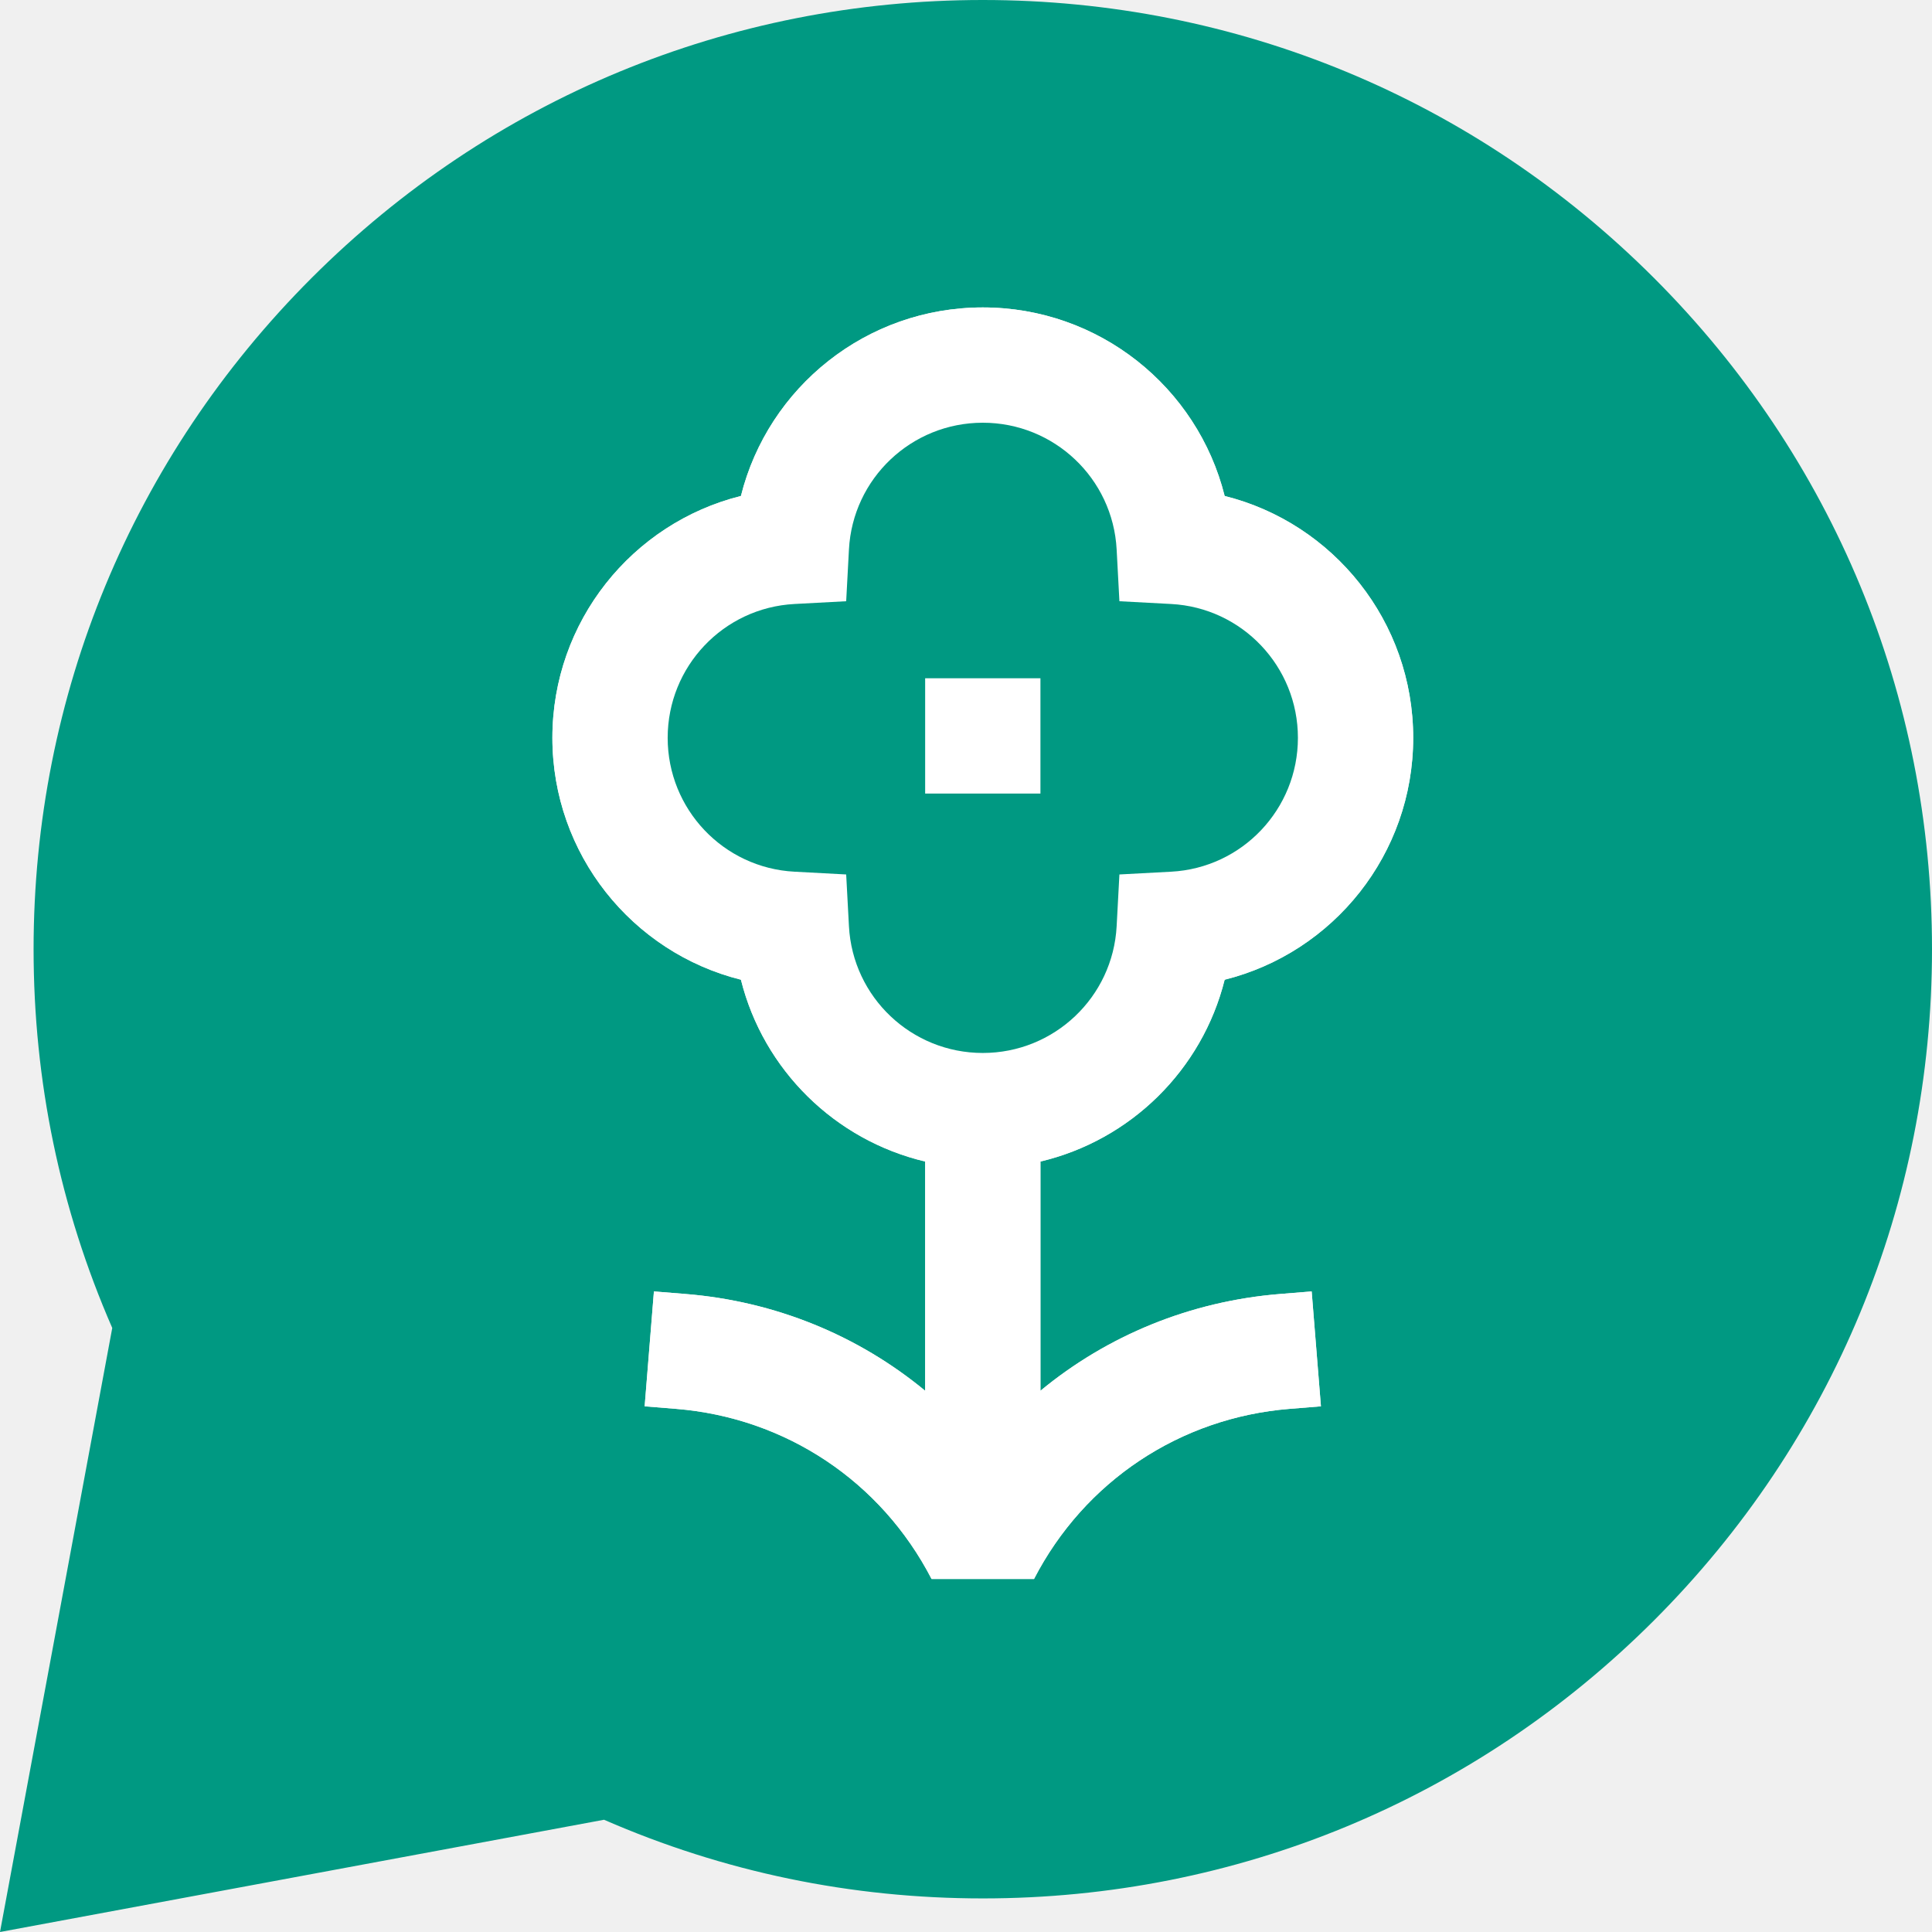
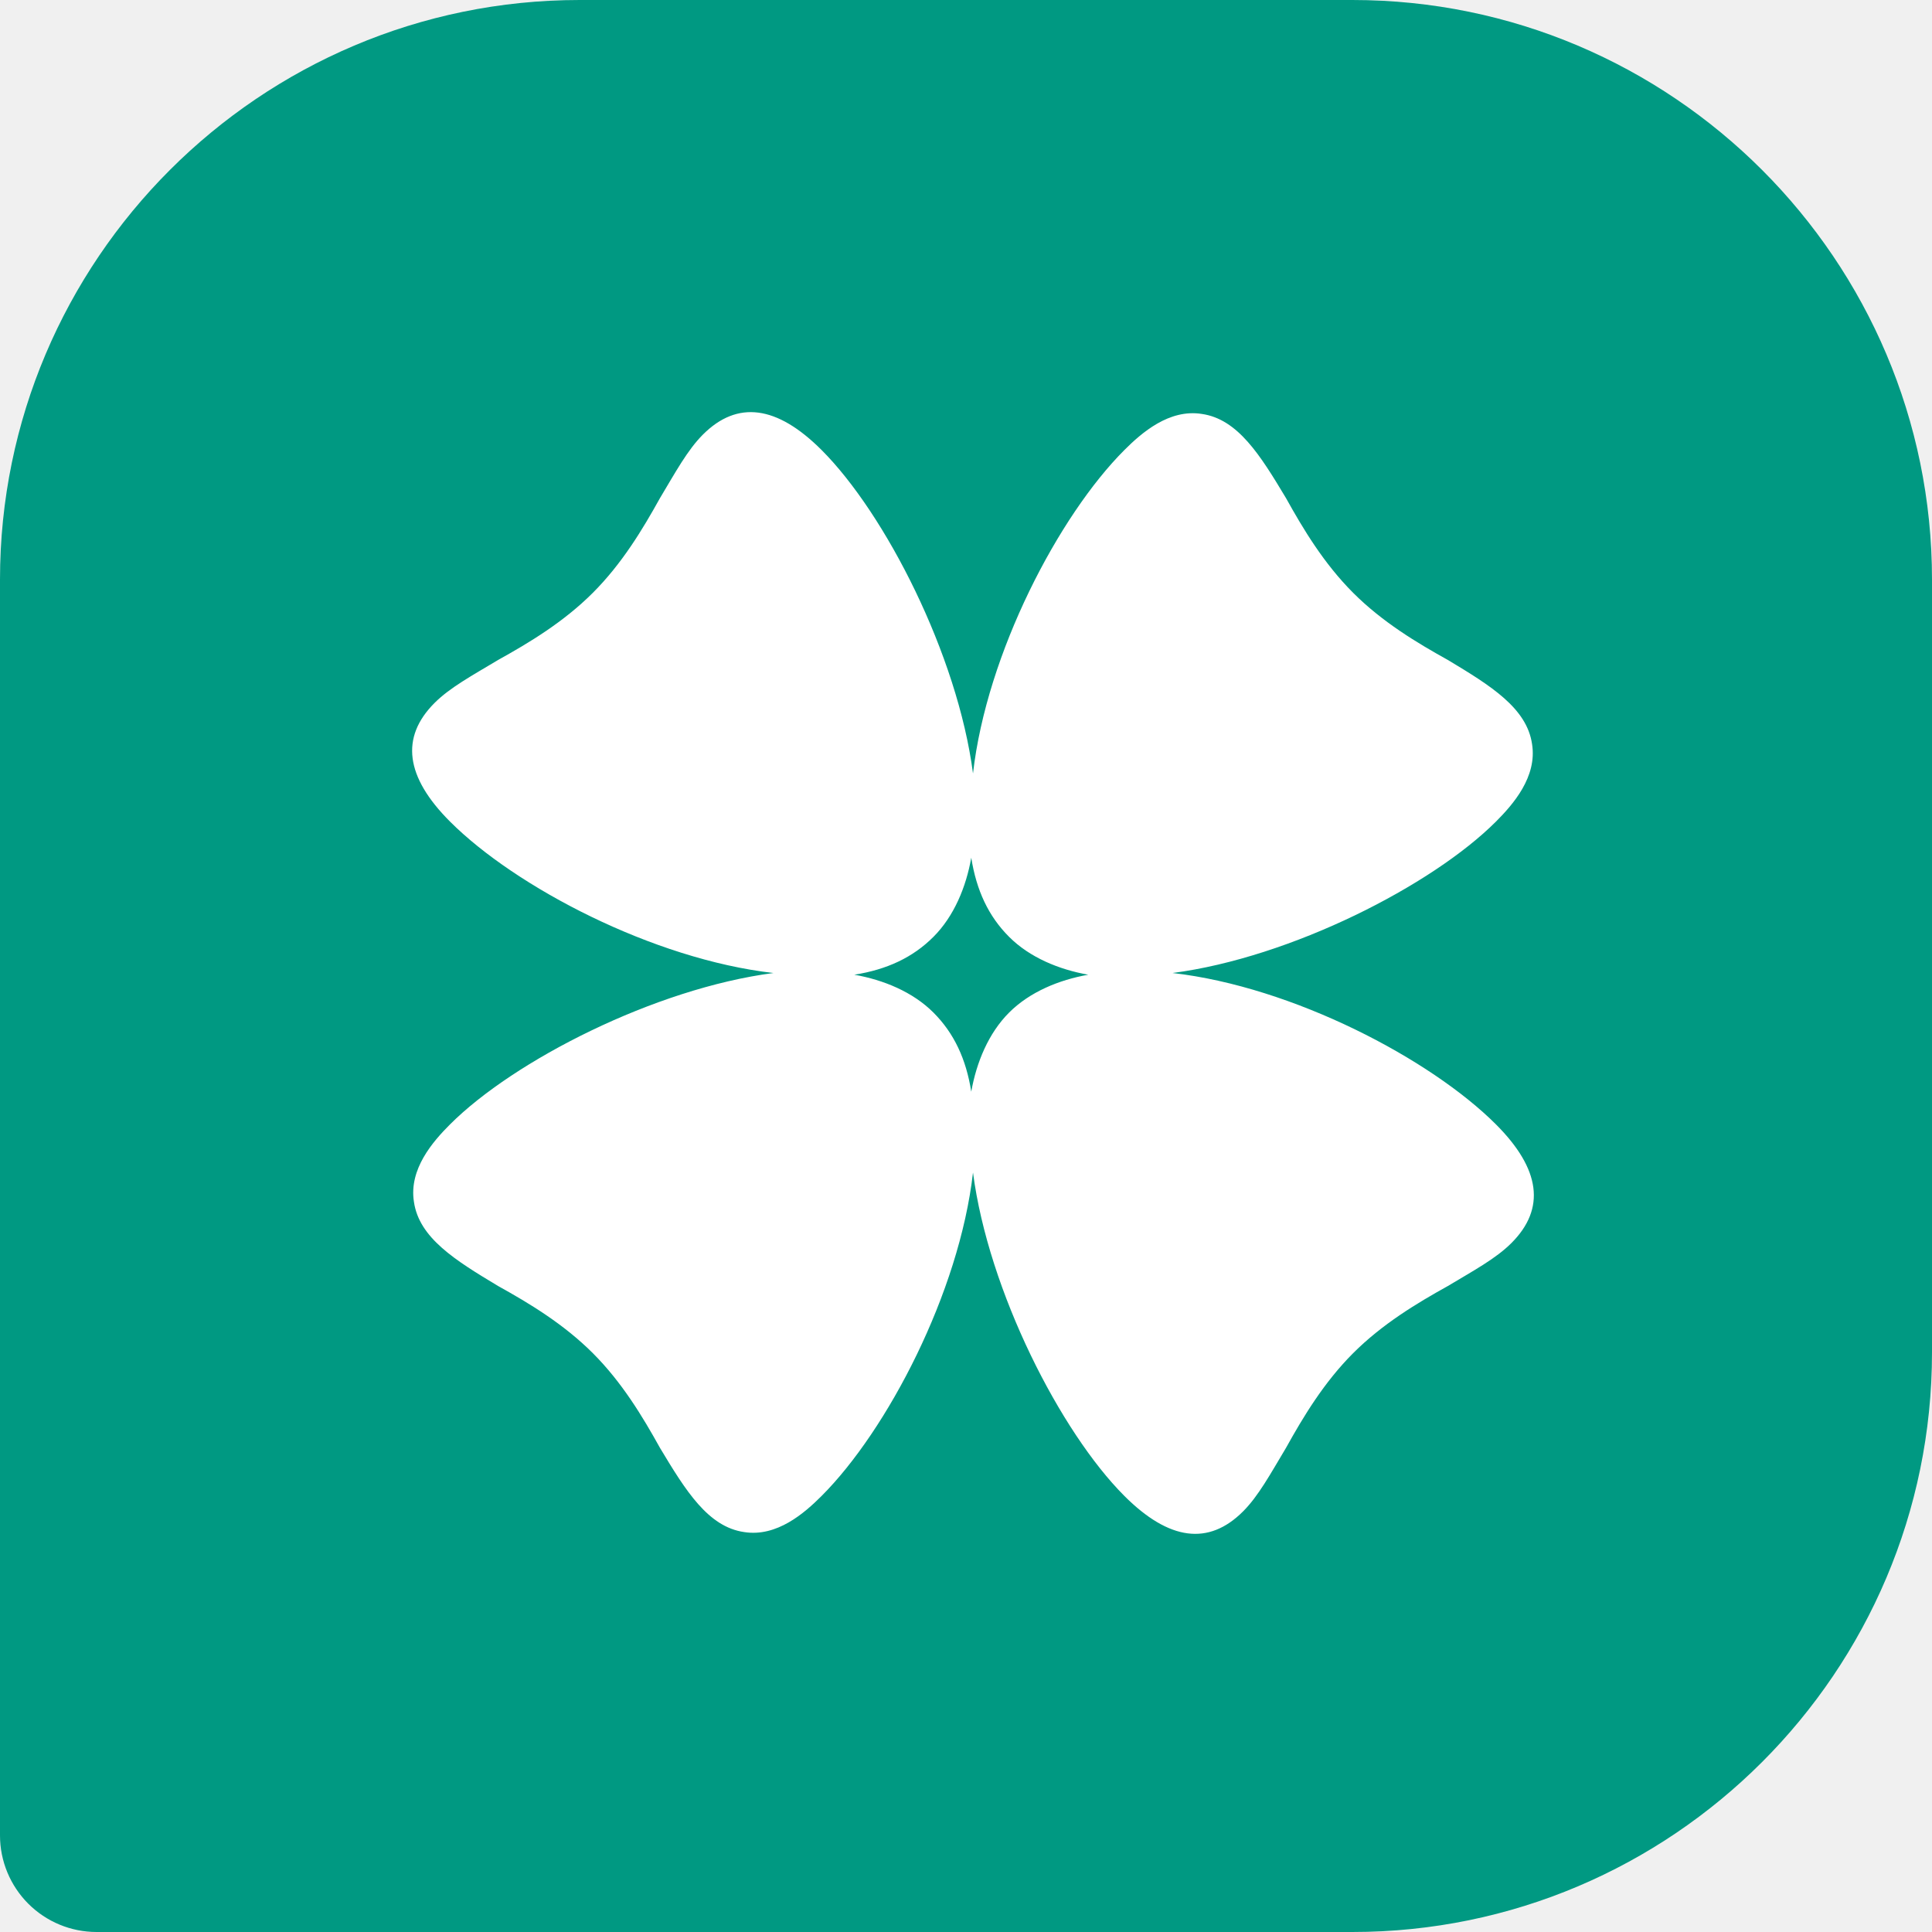
- <svg xmlns="http://www.w3.org/2000/svg" width="512" height="512" viewBox="0 0 512 512" fill="none">
-   <path d="M438.328 73.672C390.808 26.163 327.646 0 260.451 0C193.255 0 130.093 26.163 82.573 73.672C35.064 121.192 8.901 184.354 8.901 251.549C8.901 286.461 15.908 320.211 29.748 351.925L0 512L160.075 482.252C191.789 496.092 225.539 503.099 260.451 503.099C327.646 503.099 390.808 476.936 438.328 429.427C485.837 381.907 512 318.745 512 251.549C512 184.354 485.837 121.192 438.328 73.672ZM324.55 259.636C318.572 283.558 299.609 302.165 275.727 307.817V368.566C293.447 353.921 315.455 344.826 339.307 342.912L347.607 342.24L350.061 372.69L341.761 373.363C312.716 375.705 287.398 392.56 274.026 418.448H246.875C233.503 392.56 208.185 375.705 179.14 373.363L170.84 372.69L173.294 342.24L181.594 342.912C205.446 344.826 227.454 353.921 245.174 368.566V307.817C221.292 302.165 202.329 283.558 196.351 259.636C167.51 252.425 146.388 226.344 146.388 195.536C146.388 164.729 167.51 138.648 196.351 131.437C203.562 102.596 229.643 81.474 260.451 81.474C291.258 81.474 317.339 102.596 324.55 131.437C353.391 138.648 374.513 164.729 374.513 195.536C374.513 226.344 353.391 252.425 324.55 259.636Z" fill="#009982" />
-   <path d="M324.55 259.636C318.572 283.558 299.609 302.165 275.727 307.817V368.566C293.447 353.921 315.455 344.826 339.307 342.912L347.607 342.24L350.061 372.69L341.761 373.363C312.716 375.705 287.398 392.56 274.026 418.448H246.875C233.503 392.56 208.185 375.705 179.14 373.363L170.84 372.69L173.294 342.24L181.594 342.912C205.446 344.826 227.454 353.921 245.174 368.566V307.817C221.292 302.165 202.329 283.558 196.351 259.636C167.51 252.425 146.388 226.344 146.388 195.536C146.388 164.729 167.51 138.648 196.351 131.437C203.562 102.596 229.643 81.474 260.451 81.474C291.258 81.474 317.339 102.596 324.55 131.437C353.391 138.648 374.513 164.729 374.513 195.536C374.513 226.344 353.391 252.425 324.55 259.636Z" fill="white" />
-   <path d="M310.363 160.065L296.655 159.332L295.922 145.624C294.924 126.783 279.342 112.026 260.451 112.026C241.559 112.026 225.977 126.783 224.979 145.624L224.246 159.332L210.538 160.065C191.697 161.063 176.94 176.645 176.94 195.536C176.94 214.428 191.697 230.01 210.538 231.008L224.246 231.741L224.979 245.449C225.977 264.29 241.559 279.047 260.451 279.047C279.342 279.047 294.924 264.29 295.922 245.449L296.655 231.741L310.363 231.008C329.204 230.01 343.961 214.428 343.961 195.536C343.961 176.645 329.204 161.063 310.363 160.065ZM275.727 210.304H245.174V179.751H275.727V210.304Z" fill="#009982" />
+ <svg xmlns="http://www.w3.org/2000/svg" width="72" height="72" viewBox="0 0 72 72" fill="none">
+   <path d="M50.4 0H21.6C9.688 0 0 9.688 0 21.6V68.4C0 69.355 0.379 70.27 1.054 70.946C1.73 71.621 2.645 72 3.6 72H50.4C62.312 72 72 62.312 72 50.4V21.6C72 9.688 62.312 0 50.4 0Z" fill="#009982" />
+   <path d="M50.428 22.093C49.339 21.003 48.569 19.721 47.928 18.567C46.967 16.964 46.133 15.618 44.787 15.426C43.569 15.233 42.543 16.131 41.902 16.772C39.466 19.208 36.773 24.337 36.261 28.824C35.684 24.401 32.991 19.144 30.619 16.772C28.952 15.105 27.478 14.913 26.196 16.195C25.619 16.772 25.17 17.605 24.593 18.567C23.952 19.721 23.183 21.003 22.093 22.093C21.003 23.183 19.721 23.952 18.567 24.593C17.605 25.17 16.772 25.619 16.195 26.196C14.913 27.478 15.105 28.952 16.772 30.619C19.208 33.055 24.337 35.748 28.824 36.261C24.401 36.838 19.144 39.53 16.772 41.902C16.131 42.543 15.233 43.569 15.426 44.787C15.618 46.133 16.964 46.967 18.567 47.928C19.721 48.569 21.003 49.339 22.093 50.428C23.183 51.518 23.952 52.8 24.593 53.954C25.555 55.557 26.388 56.903 27.734 57.096C28.952 57.288 29.978 56.39 30.619 55.749C33.055 53.313 35.748 48.185 36.261 43.697C36.837 48.12 39.53 53.377 41.902 55.749C43.569 57.416 45.043 57.608 46.325 56.326C46.902 55.749 47.351 54.916 47.928 53.954C48.569 52.8 49.339 51.518 50.428 50.428C51.518 49.339 52.8 48.569 53.954 47.928C54.916 47.351 55.749 46.903 56.326 46.325C57.608 45.043 57.416 43.569 55.749 41.902C53.313 39.466 48.185 36.773 43.697 36.261C48.12 35.684 53.377 32.991 55.749 30.619C56.39 29.978 57.288 28.952 57.096 27.734C56.903 26.388 55.557 25.555 53.954 24.593C52.8 23.952 51.518 23.183 50.428 22.093ZM37.607 37.735C36.837 38.504 36.389 39.594 36.196 40.684C36.004 39.466 35.555 38.504 34.786 37.735C34.017 36.966 32.927 36.517 31.837 36.325C33.055 36.132 34.017 35.684 34.786 34.914C35.555 34.145 36.004 33.055 36.196 31.965C36.389 33.183 36.837 34.145 37.607 34.914C38.376 35.684 39.466 36.132 40.556 36.325C39.466 36.517 38.376 36.966 37.607 37.735Z" fill="white" />
</svg>
